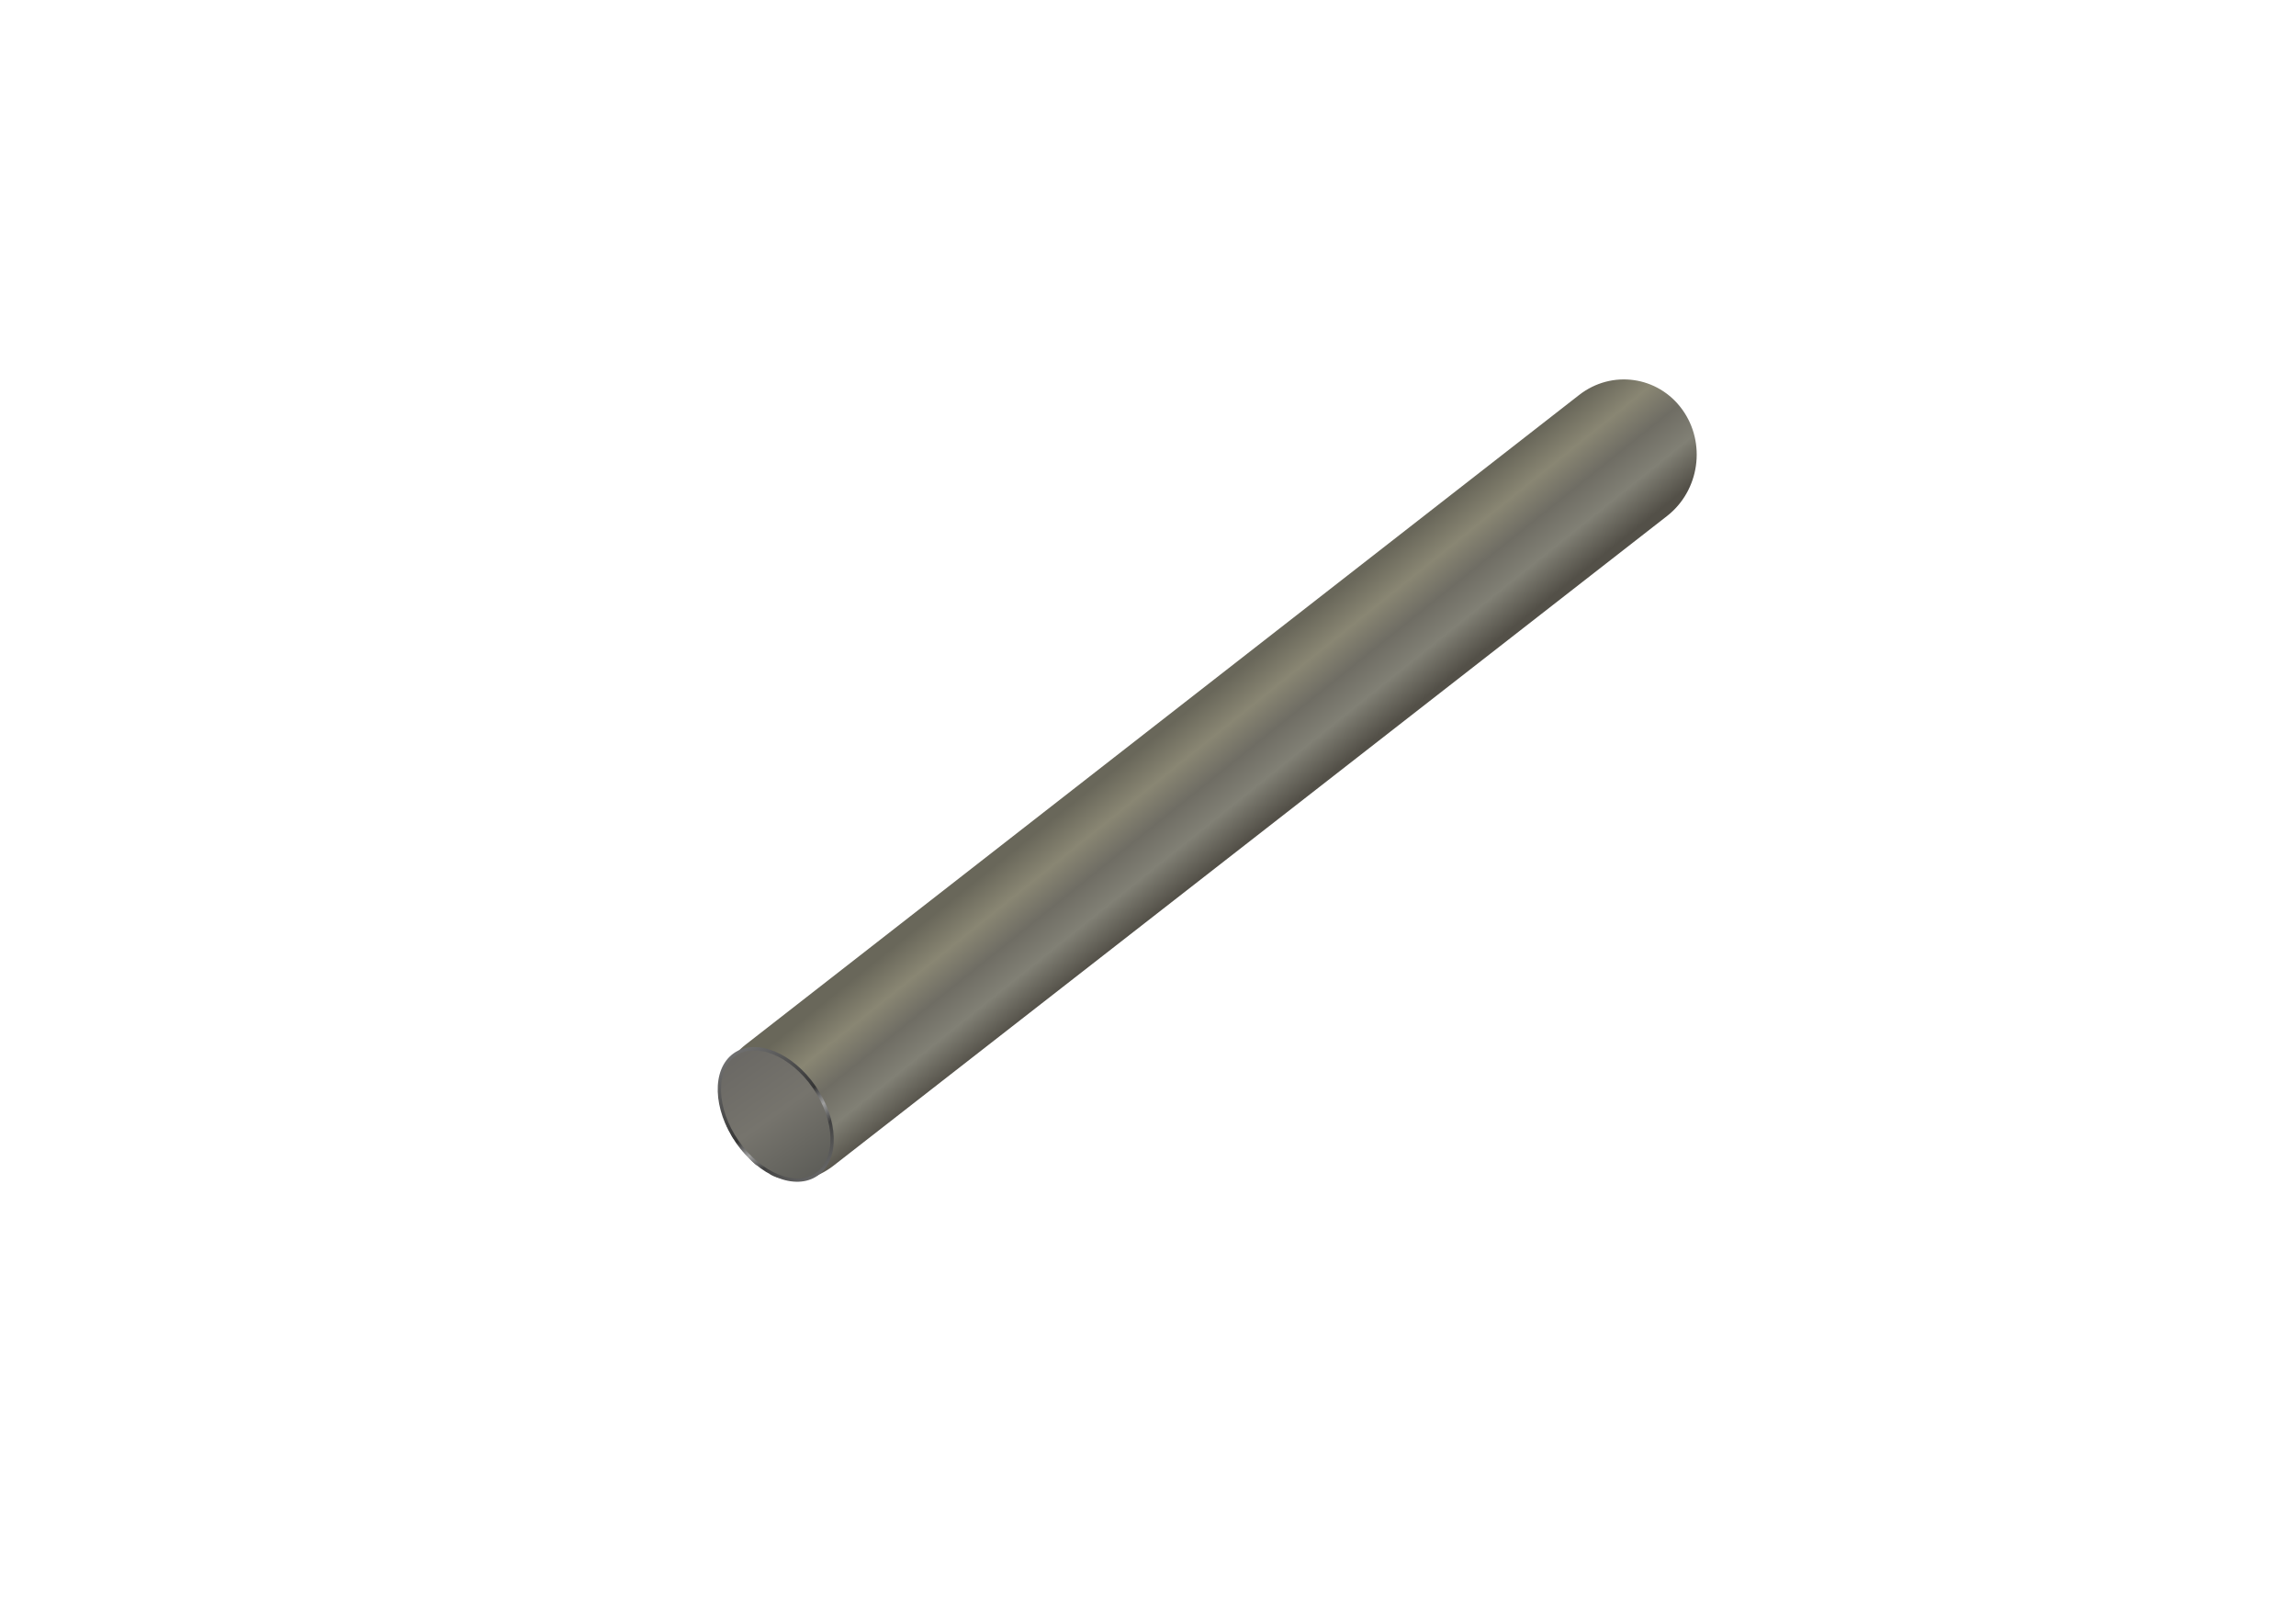
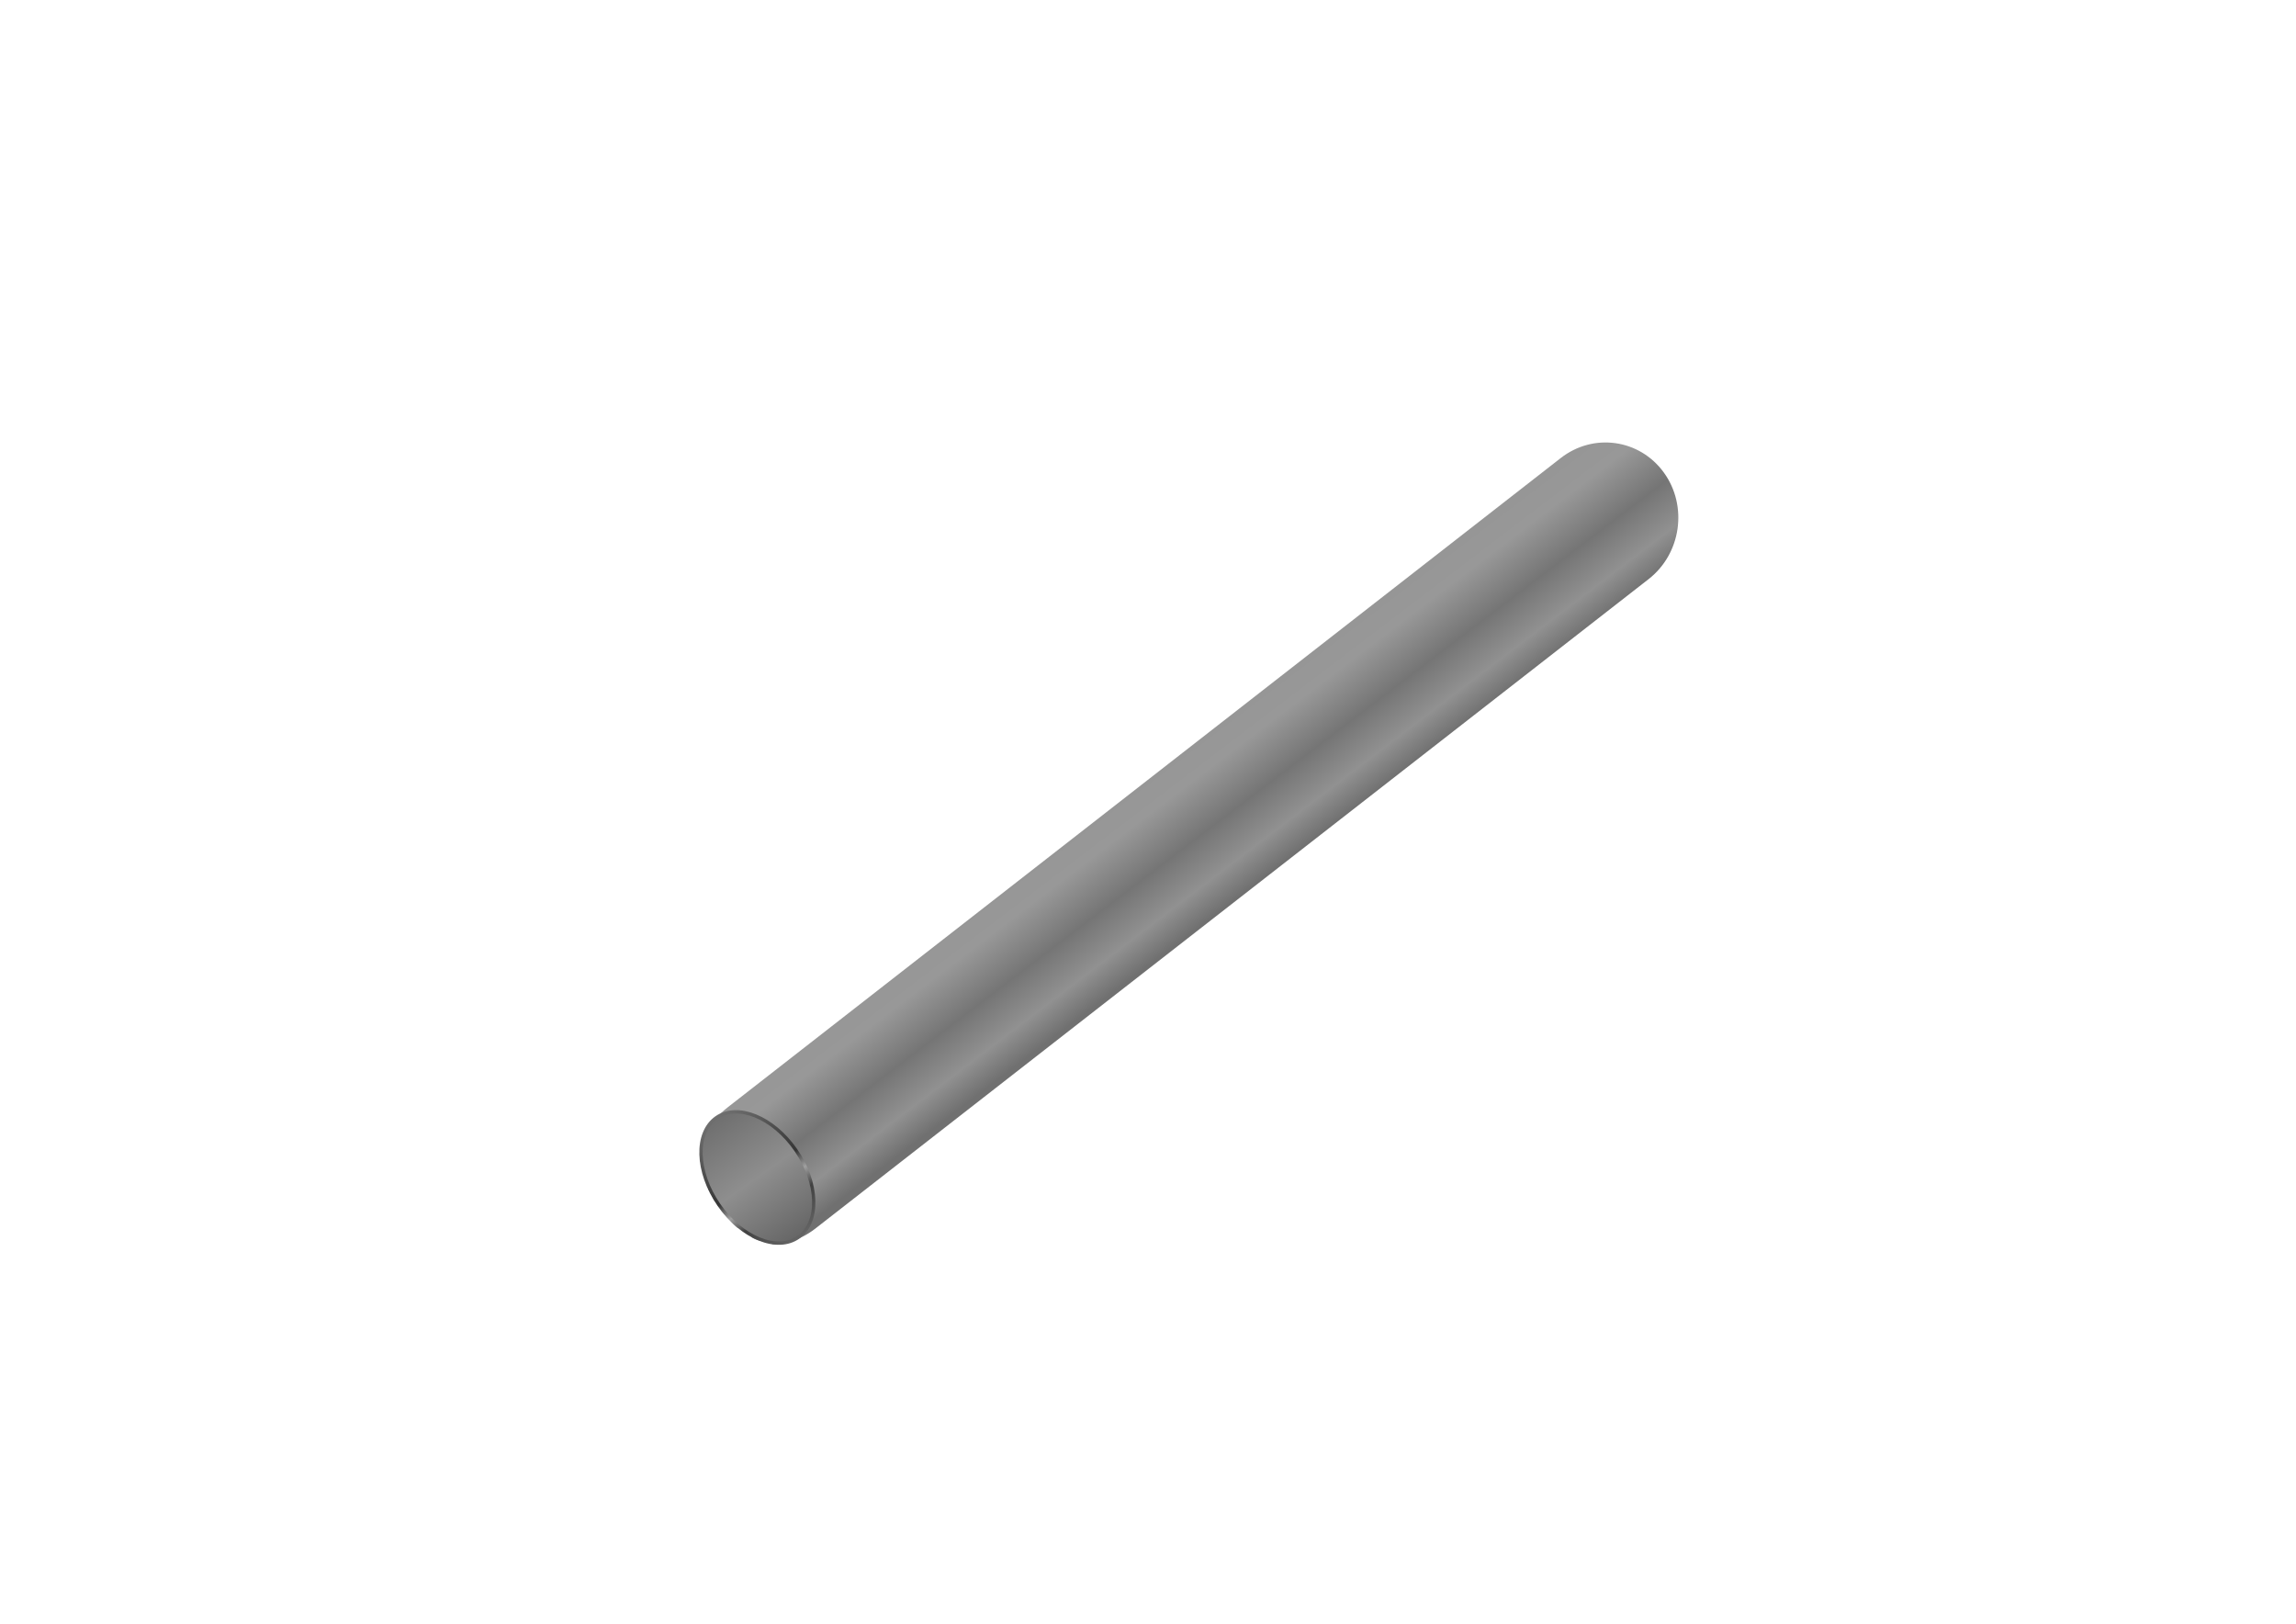
<svg xmlns="http://www.w3.org/2000/svg" xmlns:xlink="http://www.w3.org/1999/xlink" width="297mm" height="210mm" viewBox="0 0 1122.52 793.701" version="1.1" id="schematic-window" xml:space="preserve">
  <defs id="defs1">
-     <linearGradient id="linearGradient11">
-       <stop style="stop-color:#6a6864;stop-opacity:1;" offset="0" id="stop11" />
-       <stop style="stop-color:#76746d;stop-opacity:1;" offset="0.5" id="stop13" />
-       <stop style="stop-color:#5d5d58;stop-opacity:1;" offset="1" id="stop12" />
+     <linearGradient id="linearGradient22">
+       <stop style="stop-color:#6e6e6e;stop-opacity:1;" offset="0" id="stop23" />
+       <stop style="stop-color:#8e8e8e;stop-opacity:1;" offset="0.5" id="stop25" />
+       <stop style="stop-color:#656565;stop-opacity:1;" offset="1" id="stop24" />
+     </linearGradient>
+     <linearGradient id="linearGradient18">
+       <stop style="stop-color:#969696;stop-opacity:1;" offset="0" id="stop18" />
+       <stop style="stop-color:#989898;stop-opacity:1;" offset="0.21" id="stop20" />
+       <stop style="stop-color:#757575;stop-opacity:1;" offset="0.527" id="stop21" />
+       <stop style="stop-color:#919191;stop-opacity:1;" offset="0.801" id="stop22" />
+       <stop style="stop-color:#707070;stop-opacity:1;" offset="1" id="stop19" />
    </linearGradient>
    <linearGradient id="linearGradient5">
      <stop style="stop-color:#707070;stop-opacity:1;" offset="0" id="stop6" />
      <stop style="stop-color:#353535;stop-opacity:1;" offset="0.5" id="stop8" />
      <stop style="stop-color:#a0a0a0;stop-opacity:1;" offset="0.625" id="stop10" />
      <stop style="stop-color:#414141;stop-opacity:1;" offset="0.75" id="stop9" />
      <stop style="stop-color:#656565;stop-opacity:1;" offset="1" id="stop7" />
    </linearGradient>
-     <linearGradient id="linearGradient1">
-       <stop style="stop-color:#535048;stop-opacity:1;" offset="0" id="stop1" />
-       <stop style="stop-color:#818075;stop-opacity:1;" offset="0.265" id="stop3" />
-       <stop style="stop-color:#6f6d64;stop-opacity:1;" offset="0.505" id="stop4" />
-       <stop style="stop-color:#898673;stop-opacity:1;" offset="0.739" id="stop5" />
-       <stop style="stop-color:#69675a;stop-opacity:1;" offset="1" id="stop2" />
-     </linearGradient>
-     <linearGradient xlink:href="#linearGradient1" id="linearGradient2" x1="276.667" y1="676.287" x2="275.724" y2="608.617" gradientUnits="userSpaceOnUse" gradientTransform="matrix(0.9865832,0,0,0.9885518,9.521049,9.2449)" />
-     <linearGradient xlink:href="#linearGradient5" id="linearGradient7" x1="605.191" y1="35.98" x2="681.081" y2="35.98" gradientUnits="userSpaceOnUse" gradientTransform="matrix(0.9559597,0,0,0.94167,48.99314,-36.98877)" />
-     <linearGradient xlink:href="#linearGradient11" id="linearGradient12" x1="605.191" y1="35.98" x2="681.081" y2="35.98" gradientUnits="userSpaceOnUse" gradientTransform="matrix(0.9559597,0,0,0.94167,48.99314,-36.98877)" />
+     <linearGradient xlink:href="#linearGradient5" id="linearGradient7" x1="605.191" y1="35.98" x2="681.081" y2="35.98" gradientUnits="userSpaceOnUse" gradientTransform="matrix(0.9559597,0,0,0.94167,68.96113,-12.09211)" />
    <clipPath clipPathUnits="userSpaceOnUse" id="clipPath102">
      <path id="path103" style="fill:#ff0000;fill-opacity:1;fill-rule:nonzero;stroke:none;stroke-width:1" d="M 162.177,345.012 -38.621,615.488 c 0.057,0.779 1.121,-0.705 1.365,-0.459 0.048,0.049 0.064,0.165 0.034,0.378 -0.007,0.049 -0.009,0.099 -0.019,0.147 -0.06,0.298 -0.262,0.608 -0.416,0.862 -0.308,0.498 -0.641,0.979 -0.971,1.462 -0.28,0.417 -0.561,0.831 -0.849,1.242 -0.188,0.266 -0.38,0.531 -0.57,0.795 -0.011,0.016 -0.025,0.03 -0.037,0.046 0.147,0.253 0.131,0.648 -0.191,1.081 -0.01,0.013 -0.021,0.026 -0.029,0.04 -0.062,0.095 -0.114,0.211 -0.163,0.312 -0.1,0.205 -0.24,0.498 -0.334,0.696 -0.313,0.67 -0.637,1.335 -0.964,1.998 -0.017,0.042 -0.034,0.083 -0.055,0.127 -0.126,0.255 -0.249,0.511 -0.347,0.779 -0.049,0.134 -0.092,0.27 -0.137,0.405 -0.358,1.156 -0.68,2.324 -1.032,3.482 -0.241,0.777 -0.499,1.55 -0.793,2.307 -0.165,0.424 -0.221,0.552 -0.396,0.963 -0.128,0.293 -0.266,0.58 -0.401,0.869 0.025,0.004 0.048,0.012 0.069,0.029 0.078,0.063 0.124,0.225 0.129,0.532 0.006,0.371 -0.074,0.734 -0.144,1.093 -0.204,1 -0.365,2.01 -0.531,3.018 -0.085,0.534 -0.195,1.063 -0.298,1.593 0.28,0.233 0.483,0.672 0.468,1.314 -0.01,0.428 -0.023,0.856 -0.034,1.284 -0.028,0.758 -0.052,1.517 -0.077,2.275 -0.032,0.717 -0.081,1.432 -0.164,2.142 -0.023,0.167 -0.054,0.333 -0.079,0.5 0.171,0.241 0.298,0.574 0.343,1.002 0.043,0.408 0.076,0.817 0.099,1.226 0.028,0.49 0.038,0.982 0.09,1.471 0.051,0.392 0.119,0.781 0.157,1.175 0.055,0.553 0.053,1.108 0.052,1.661 0.114,0.591 0.222,1.184 0.352,1.773 0.082,0.377 0.179,0.752 0.27,1.127 0.039,0.022 0.076,0.047 0.115,0.075 0.203,0.15 0.404,0.38 0.581,0.709 0.191,0.354 0.372,0.716 0.541,1.081 0.189,0.445 0.395,0.883 0.565,1.335 0.11,0.267 0.124,0.551 0.159,0.831 0.02,0.164 0.031,0.198 0.063,0.365 0.136,0.585 0.343,1.151 0.556,1.714 0.047,0.121 0.097,0.243 0.144,0.364 0.187,0.479 0.178,0.861 0.084,1.157 0.092,0.221 0.189,0.441 0.285,0.66 0.091,0.19 0.164,0.386 0.245,0.58 0.134,0.299 0.307,0.58 0.485,0.855 0.311,0.478 0.657,0.933 1.005,1.385 0.499,0.651 1.057,1.252 1.611,1.857 0.455,0.488 0.9,0.986 1.351,1.478 0.23,0.234 0.435,0.486 0.633,0.746 0.025,0.033 0.051,0.068 0.076,0.101 0.341,0.451 0.459,0.867 0.426,1.196 L 317.934,941.624 544.683,636.191 Z m -201.992,272.084 -0.917,1.236 c 0.011,0.018 0.021,0.038 0.03,0.058 0.024,-0.034 0.049,-0.067 0.073,-0.102 0.277,-0.394 0.546,-0.793 0.815,-1.192 z m -6.776,9.128 -0.781,1.052 c 0.362,-0.153 0.6,-0.614 0.781,-1.052 z m -2.744,3.696 -15.237,20.524 23.456,17.856 c -0.325,-0.425 -0.647,-0.853 -0.938,-1.302 -0.173,-0.269 -0.338,-0.544 -0.485,-0.829 -0.373,-0.006 -0.793,-0.172 -1.171,-0.765 -0.142,-0.224 -0.238,-0.471 -0.366,-0.703 -0.41,0.385 -1.202,0.247 -1.739,-0.745 -0.122,-0.225 -0.242,-0.451 -0.338,-0.688 -0.075,-0.193 -0.12,-0.313 -0.171,-0.463 -0.581,0.023 -1.252,-0.253 -1.781,-1.239 -0.132,-0.247 -0.26,-0.495 -0.377,-0.749 -0.177,-0.378 -0.339,-0.763 -0.472,-1.157 -0.105,-0.333 -0.199,-0.67 -0.292,-1.006 -0.103,-0.317 -0.248,-0.618 -0.362,-0.931 -0.148,-0.383 -0.301,-0.763 -0.442,-1.149 -0.184,-0.501 -0.375,-1 -0.536,-1.508 -0.164,-0.571 -0.305,-1.148 -0.377,-1.735 -0.076,-0.563 -0.145,-1.126 -0.208,-1.69 -0.29,-0.331 -0.527,-0.814 -0.606,-1.49 -0.068,-0.587 -0.112,-1.177 -0.163,-1.765 -0.052,-0.735 -0.068,-1.47 0.006,-2.199 0.018,-0.147 0.029,-0.295 0.052,-0.441 0.058,-0.37 0.189,-0.718 0.302,-1.073 0.003,-0.015 0.001,-0.032 0.004,-0.047 0.057,-0.379 0.112,-0.76 0.178,-1.136 7.18e-4,-0.004 0.004,0.009 0.005,0.013 0.025,0.125 0.053,0.231 0.086,0.325 0.088,-0.227 0.171,-0.456 0.291,-0.667 0.076,-0.168 0.101,-0.349 0.123,-0.533 0.014,-0.137 0.025,-0.274 0.035,-0.412 -0.816,0.027 -1.583,-0.747 -1.288,-2.298 0.156,-0.823 0.34,-1.639 0.556,-2.447 0.454,-1.755 0.94,-3.503 1.511,-5.218 0.256,-0.774 0.51,-1.55 0.744,-2.332 z" />
    </clipPath>
+     <clipPath clipPathUnits="userSpaceOnUse" id="clipPath9">
+       <path id="path10" style="fill:#ff0000;fill-opacity:1;fill-rule:nonzero;stroke:none;stroke-width:0.971" d="M 291.953,188.446 52.399,425.872 295.41,735.645 312.834,718.376 c -0.471,0.208 -0.837,-0.284 -0.393,-1.098 0.219,-0.402 0.454,-0.794 0.696,-1.183 4.3e-4,-0.086 0.009,-0.18 0.026,-0.283 0.048,-0.281 0.021,-0.136 0.078,-0.428 0.08,-0.351 0.159,-0.742 0.433,-1.01 l -10e-4,-10e-4 c 0.095,-0.092 0.169,-0.095 0.257,-0.151 0.239,-0.405 0.603,-0.496 0.807,-0.266 0.085,0.097 0.143,0.249 0.15,0.459 0.035,6.3e-4 0.075,-0.007 0.097,0.018 0.158,0.18 0.162,0.557 -0.134,1.037 -0.055,0.089 -0.119,0.172 -0.179,0.257 -0.012,0.056 -0.024,0.111 -0.035,0.166 -0.062,0.303 -0.131,0.603 -0.207,0.904 L 534.964,498.22 Z" />
+     </clipPath>
+     <linearGradient xlink:href="#linearGradient18" id="linearGradient19" x1="291.559" y1="605.956" x2="290.752" y2="679.029" gradientUnits="userSpaceOnUse" />
+     <linearGradient xlink:href="#linearGradient22" id="linearGradient24" x1="627.538" y1="-3.108" x2="700.073" y2="-3.108" gradientUnits="userSpaceOnUse" gradientTransform="translate(19.96799,24.89666)" />
  </defs>
  <g id="layer1">
-     <rect style="fill:url(#linearGradient2);fill-rule:evenodd;stroke-width:2.449;stroke-linejoin:bevel" id="rect1" width="580.873" height="72.194" x="-50.382" y="607.221" ry="36.097" transform="matrix(0.8010436,-0.6242397,0.5946862,0.8200302,14.90911,3.753134)" clip-path="url(#clipPath102)" />
-     <ellipse style="fill:url(#linearGradient12);fill-rule:evenodd;stroke:url(#linearGradient7);stroke-width:1.611;stroke-linejoin:bevel;stroke-opacity:1" id="path1" cx="663.805" cy="-3.108" rx="35.462" ry="23.086" transform="matrix(0.5675298,0.8233528,-0.8162702,0.5776703,0,0)" />
+     <rect style="fill:url(#linearGradient19);fill-rule:evenodd;stroke-width:2.449;stroke-linejoin:bevel" id="rect1" width="580.873" height="72.194" x="-50.382" y="607.221" ry="36.097" transform="matrix(0.8010436,-0.6242397,0.5946862,0.8200302,5.919137,34.5759)" clip-path="url(#clipPath102)" />
+     <ellipse style="fill:url(#linearGradient24);fill-rule:evenodd;stroke:url(#linearGradient7);stroke-width:1.611;stroke-linejoin:bevel;stroke-opacity:1" id="path1" cx="683.773" cy="21.789" rx="35.462" ry="23.086" transform="matrix(0.5675298,0.8233528,-0.8162702,0.5776703,0,0)" />
  </g>
</svg>
